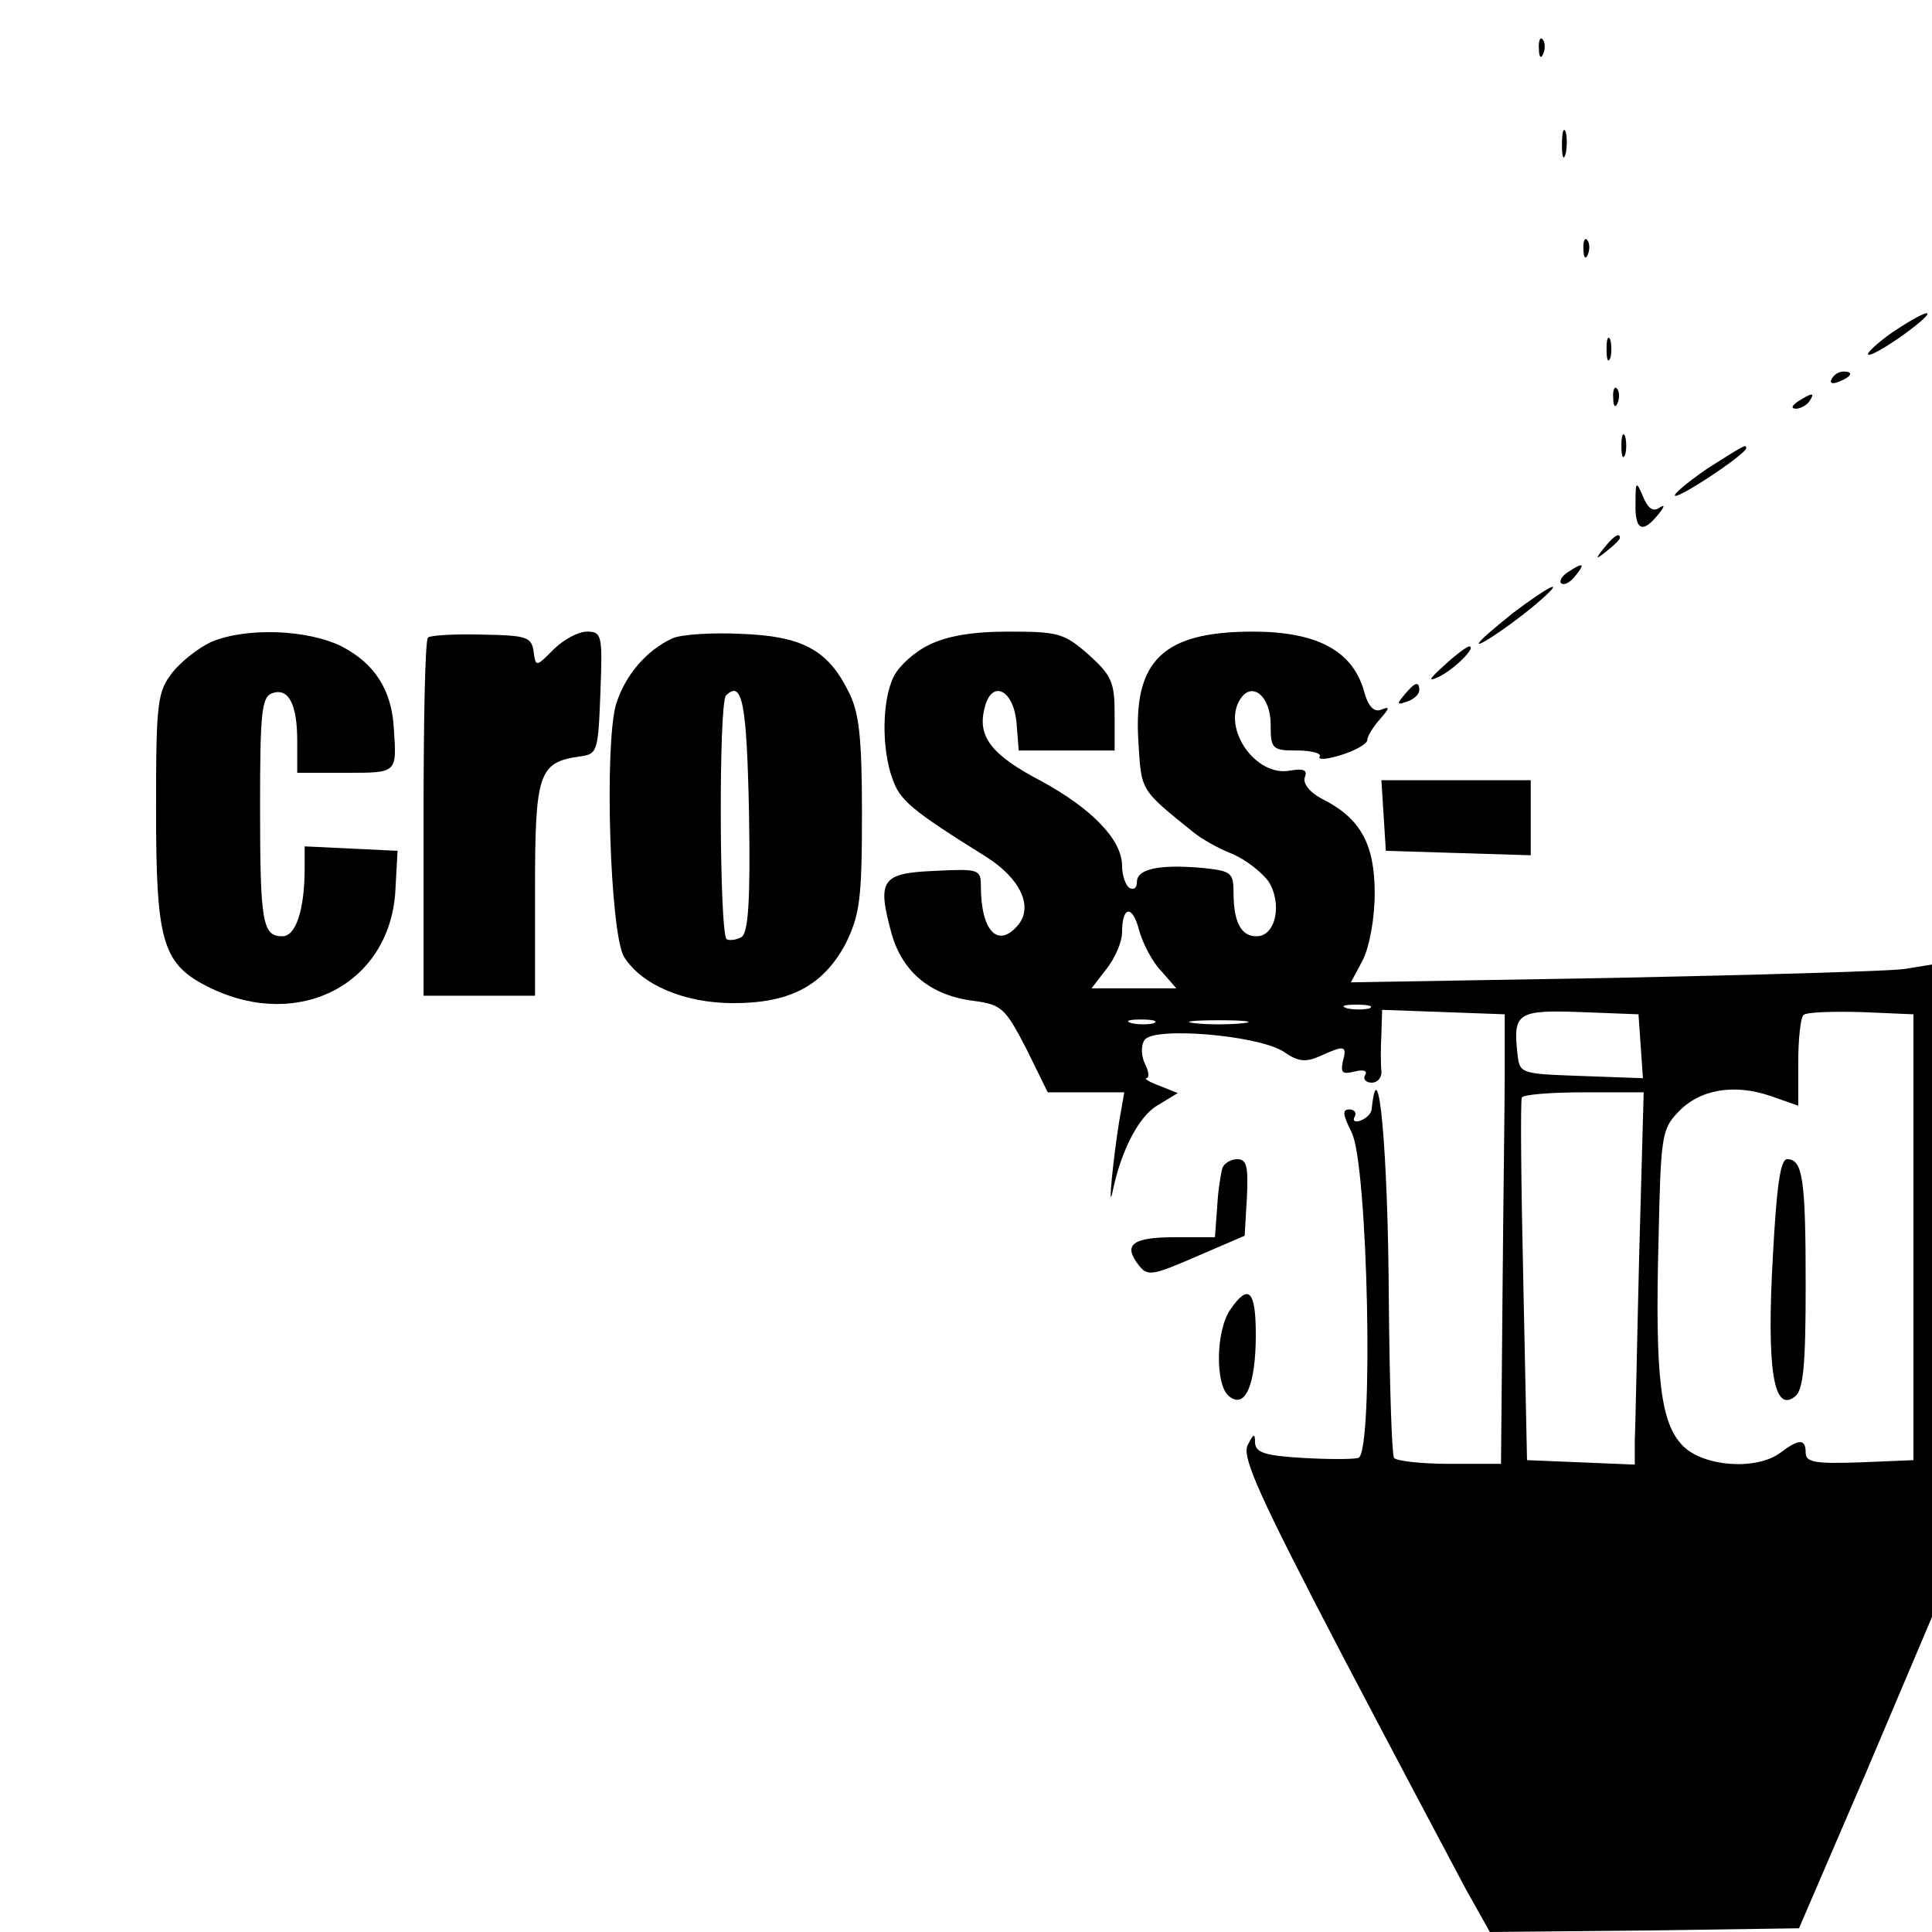
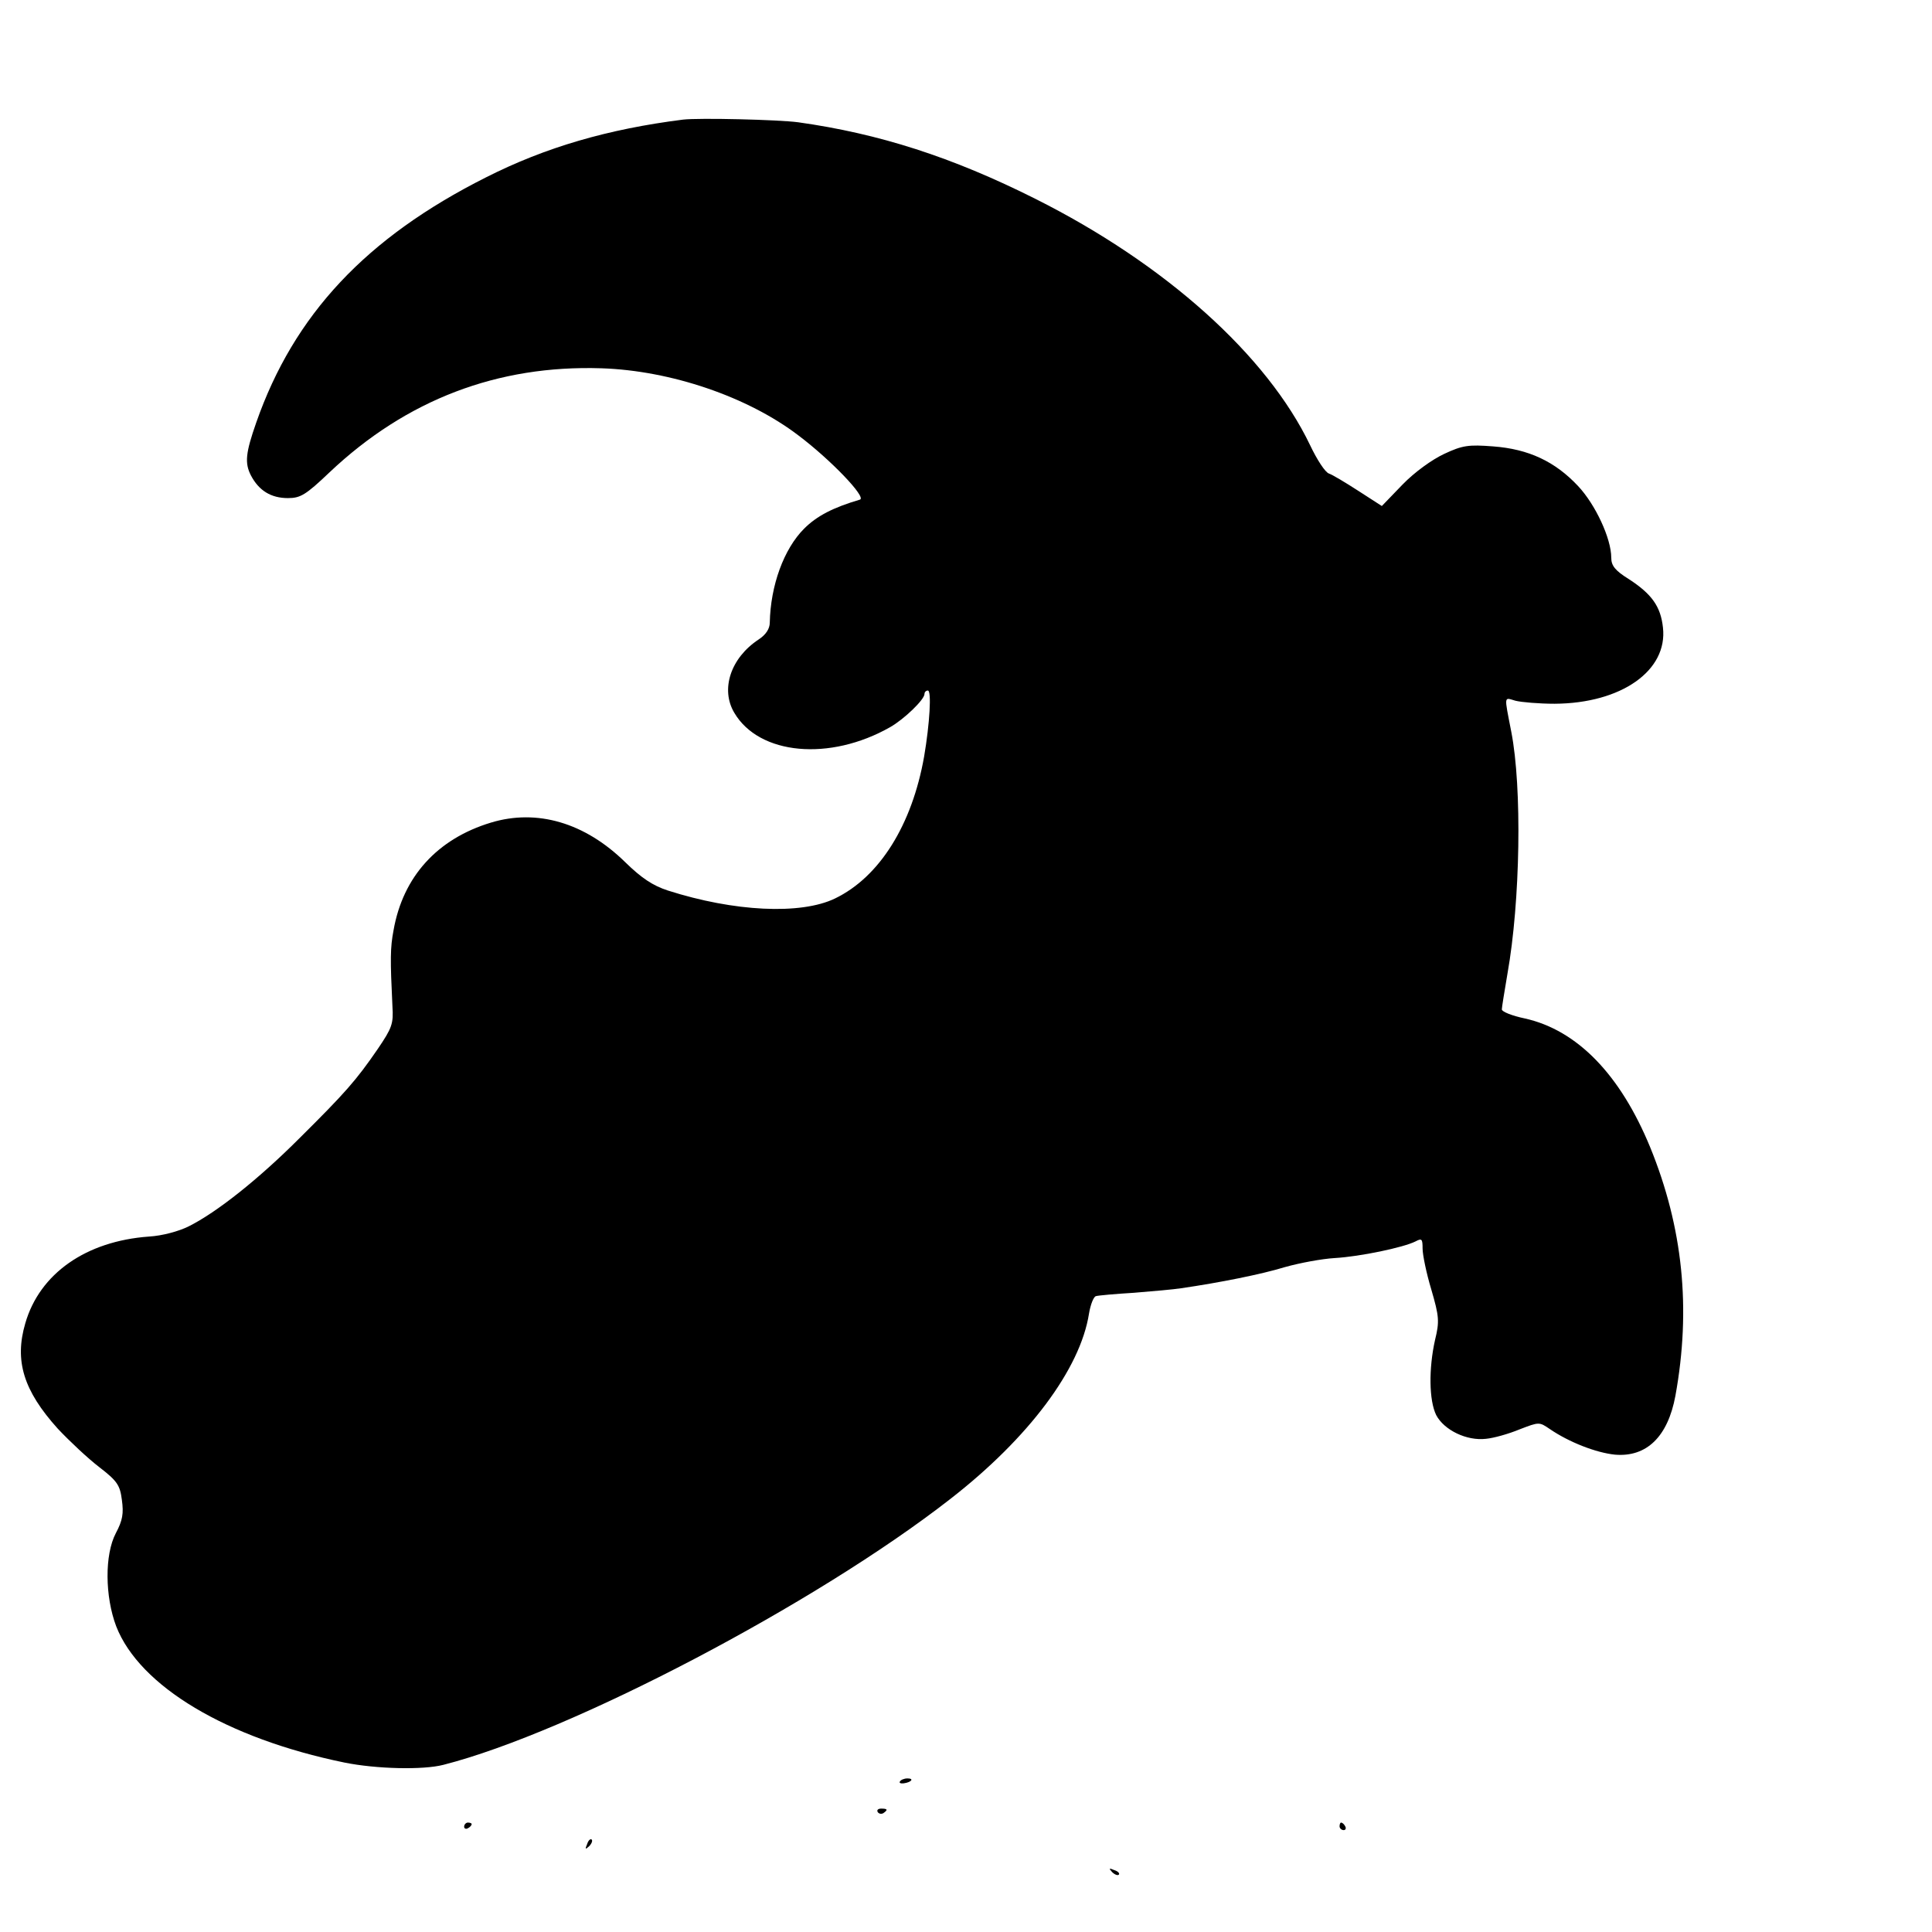
- <svg xmlns="http://www.w3.org/2000/svg" version="1.0" width="260pt" height="260pt" viewBox="0 0 260 260" preserveAspectRatio="xMidYMid meet">
-   <g transform="translate(0,260) scale(0.1,-0.1)" fill="#000000" stroke="none">
-     <path d="M2071 2534 c0 -11 3 -14 6 -6 3 7 2 16 -1 19 -3 4 -6 -2 -5 -13z" />
-     <path d="M2102 2405 c0 -16 2 -22 5 -12 2 9 2 23 0 30 -3 6 -5 -1 -5 -18z" />
-     <path d="M2131 2264 c0 -11 3 -14 6 -6 3 7 2 16 -1 19 -3 4 -6 -2 -5 -13z" />
-     <path d="M2547 2153 c-20 -14 -35 -28 -33 -30 2 -3 23 9 47 26 51 37 40 40 -14 4z" />
-     <path d="M2162 2130 c0 -14 2 -19 5 -12 2 6 2 18 0 25 -3 6 -5 1 -5 -13z" />
-     <path d="M2465 2090 c-3 -6 1 -7 9 -4 18 7 21 14 7 14 -6 0 -13 -4 -16 -10z" />
-     <path d="M2171 2064 c0 -11 3 -14 6 -6 3 7 2 16 -1 19 -3 4 -6 -2 -5 -13z" />
-     <path d="M2420 2060 c-9 -6 -10 -10 -3 -10 6 0 15 5 18 10 8 12 4 12 -15 0z" />
-     <path d="M2182 2000 c0 -14 2 -19 5 -12 2 6 2 18 0 25 -3 6 -5 1 -5 -13z" />
-     <path d="M2297 1969 c-26 -18 -45 -34 -43 -36 4 -5 96 56 96 64 0 6 -4 3 -53 -28z" />
-     <path d="M2201 1923 c-1 -36 9 -42 30 -16 10 12 10 15 1 9 -8 -5 -15 1 -21 16 -9 21 -10 21 -10 -9z" />
-     <path d="M2159 1863 c-13 -16 -12 -17 4 -4 9 7 17 15 17 17 0 8 -8 3 -21 -13z" />
-     <path d="M2110 1830 c-8 -5 -12 -12 -9 -15 4 -3 12 1 19 10 14 17 11 19 -10 5z" />
-     <path d="M2036 1775 c-25 -20 -46 -38 -46 -41 0 -5 55 33 84 59 34 30 11 19 -38 -18z" />
-     <path d="M284 1736 c-17 -8 -40 -26 -52 -41 -20 -26 -22 -39 -22 -182 0 -183 8 -211 74 -243 119 -57 240 6 248 130 l3 55 -62 3 -63 3 0 -29 c0 -57 -12 -92 -30 -92 -27 0 -30 19 -30 176 0 123 2 146 16 151 22 8 34 -14 34 -64 l0 -43 65 0 c70 0 69 -1 65 60 -3 52 -26 87 -70 110 -46 23 -129 26 -176 6z" />
-     <path d="M576 1742 c-4 -3 -6 -113 -6 -244 l0 -238 75 0 75 0 0 143 c0 157 5 171 60 179 24 3 25 6 28 86 3 77 2 82 -18 82 -12 0 -32 -11 -45 -24 -24 -24 -24 -24 -27 -2 -3 19 -10 21 -70 22 -37 1 -69 -1 -72 -4z" />
-     <path d="M905 1741 c-35 -16 -64 -50 -76 -89 -16 -56 -8 -310 11 -340 24 -38 82 -62 147 -62 77 0 121 24 151 80 19 39 22 59 22 175 0 104 -4 137 -18 164 -28 57 -63 75 -145 78 -40 2 -81 -1 -92 -6z m103 -236 c2 -117 -1 -160 -10 -166 -7 -4 -16 -5 -20 -3 -10 6 -11 318 -1 328 22 22 28 -11 31 -159z" />
-     <path d="M1250 1732 c-19 -9 -40 -28 -47 -42 -16 -31 -17 -97 -2 -138 10 -29 25 -42 126 -105 46 -29 64 -67 43 -92 -27 -32 -50 -8 -50 53 0 22 -3 23 -62 20 -72 -3 -78 -12 -58 -85 15 -52 53 -83 111 -90 37 -5 42 -10 70 -64 l29 -59 51 0 52 0 -7 -40 c-8 -50 -15 -122 -9 -95 11 55 35 102 60 117 l28 17 -25 10 c-14 5 -21 10 -17 10 4 1 3 9 -2 19 -5 10 -6 24 -1 32 11 19 152 7 187 -15 20 -14 30 -15 50 -6 33 15 36 14 30 -8 -3 -15 0 -17 16 -13 12 3 18 1 14 -5 -3 -5 1 -10 9 -10 8 0 14 7 13 16 -1 9 -1 31 0 49 l1 33 83 -3 82 -3 0 -77 c0 -43 -2 -179 -3 -303 l-2 -225 -69 0 c-39 0 -72 4 -75 8 -3 5 -6 101 -7 213 -1 200 -14 342 -23 257 0 -6 -7 -13 -15 -16 -8 -3 -11 0 -8 5 3 5 0 10 -7 10 -10 0 -9 -7 3 -31 22 -43 30 -431 9 -438 -7 -2 -41 -2 -75 0 -50 3 -63 7 -64 20 0 14 -2 13 -10 -3 -8 -16 16 -69 126 -280 75 -143 151 -286 168 -318 l32 -57 208 2 208 3 90 209 89 210 0 439 0 439 -37 -6 c-21 -3 -197 -8 -391 -12 l-354 -6 16 30 c9 18 16 56 16 90 0 66 -19 101 -71 127 -17 9 -26 21 -23 29 4 10 -2 12 -20 9 -46 -9 -92 57 -67 96 16 25 41 4 41 -34 0 -33 2 -35 36 -35 19 0 33 -4 30 -8 -3 -5 10 -4 29 2 19 6 35 15 35 20 0 5 8 18 17 28 13 15 14 18 2 13 -10 -4 -18 4 -24 27 -16 53 -64 78 -149 78 -121 0 -161 -39 -154 -148 4 -67 2 -64 74 -122 11 -9 34 -22 52 -29 19 -8 40 -25 49 -37 19 -30 10 -74 -16 -74 -21 0 -31 19 -31 60 0 26 -4 28 -42 32 -57 5 -88 -1 -88 -19 0 -8 -4 -11 -10 -8 -5 3 -10 17 -10 30 0 35 -41 77 -109 114 -67 35 -86 60 -76 98 9 39 39 26 43 -20 l3 -37 65 0 64 0 0 49 c0 43 -4 52 -35 80 -33 29 -41 31 -108 31 -49 0 -83 -6 -107 -18z m313 -439 l20 -23 -57 0 -57 0 20 26 c12 15 21 37 21 49 0 36 14 38 23 3 5 -18 18 -43 30 -55z m280 -50 c-7 -2 -21 -2 -30 0 -10 3 -4 5 12 5 17 0 24 -2 18 -5z m365 -51 l3 -43 -83 3 c-83 3 -83 3 -86 31 -6 54 1 58 85 55 l78 -3 3 -43z m367 -257 l0 -300 -72 -3 c-60 -2 -73 0 -73 13 0 19 -9 19 -34 0 -32 -24 -103 -19 -131 9 -30 30 -38 90 -33 278 3 137 4 148 26 171 29 31 75 39 125 22 l37 -13 0 58 c0 31 3 60 7 64 4 4 39 5 78 4 l70 -3 0 -300z m-1022 288 c-7 -2 -21 -2 -30 0 -10 3 -4 5 12 5 17 0 24 -2 18 -5z m120 0 c-18 -2 -48 -2 -65 0 -18 2 -4 4 32 4 36 0 50 -2 33 -4z m533 -310 c-3 -120 -5 -233 -6 -251 l0 -33 -72 3 -73 3 -5 240 c-3 132 -4 243 -2 248 2 4 39 7 84 7 l80 0 -6 -217z" />
-     <path d="M2386 912 c-9 -156 1 -215 30 -191 11 9 14 43 14 149 0 144 -4 170 -25 170 -9 0 -14 -36 -19 -128z" />
-     <path d="M1943 1704 c-20 -18 -22 -22 -7 -15 21 10 52 41 41 41 -3 0 -19 -12 -34 -26z" />
-     <path d="M1890 1665 c-11 -13 -10 -14 4 -9 9 3 16 10 16 15 0 13 -6 11 -20 -6z" />
-     <path d="M1862 1503 l3 -48 98 -3 97 -3 0 51 0 50 -101 0 -100 0 3 -47z" />
-     <path d="M1645 1028 c-2 -7 -6 -31 -7 -53 l-3 -40 -54 0 c-57 0 -70 -10 -49 -37 12 -16 18 -15 78 11 l65 28 3 51 c2 42 0 52 -13 52 -9 0 -18 -6 -20 -12z" />
-     <path d="M1656 838 c-20 -28 -21 -102 -2 -117 22 -18 36 16 36 83 0 60 -10 69 -34 34z" />
+ <svg xmlns="http://www.w3.org/2000/svg" version="1.0" width="512pt" height="512pt" viewBox="0 0 512 512" preserveAspectRatio="xMidYMid meet">
+   <g transform="translate(0,512) scale(0.1,-0.1)" fill="#000000" stroke="none">
+     <path d="M1810 4803 c-198 -25 -364 -73 -522 -153 -318 -160 -509 -364 -609 -650 -28 -80 -31 -107 -14 -140 21 -40 53 -60 98 -60 33 0 47 8 110 68 204 193 446 285 721 276 183 -6 387 -75 522 -178 85 -64 181 -164 163 -170 -71 -21 -114 -43 -148 -77 -54 -54 -89 -151 -91 -249 0 -16 -10 -32 -30 -45 -74 -49 -101 -132 -64 -194 66 -112 253 -129 413 -38 37 21 91 73 91 88 0 5 4 9 9 9 10 0 5 -87 -10 -175 -32 -181 -118 -319 -236 -376 -91 -44 -268 -35 -443 21 -40 13 -70 33 -113 75 -107 105 -234 142 -356 105 -142 -43 -233 -143 -258 -285 -9 -47 -9 -77 -3 -202 3 -46 -1 -57 -39 -113 -57 -83 -86 -116 -208 -237 -109 -109 -219 -196 -293 -233 -26 -13 -70 -25 -105 -27 -167 -12 -290 -98 -328 -230 -29 -99 -5 -178 86 -279 31 -33 80 -79 110 -102 48 -37 55 -48 60 -87 5 -36 2 -54 -16 -88 -30 -57 -29 -168 1 -247 62 -159 293 -297 605 -361 84 -17 208 -20 262 -6 337 86 988 427 1344 705 207 161 344 344 367 491 4 24 12 44 18 46 6 2 52 6 101 9 50 4 106 9 125 12 103 15 213 37 275 56 39 11 98 22 132 24 68 4 182 28 214 44 17 9 19 7 19 -19 0 -16 10 -65 23 -108 21 -72 22 -85 10 -134 -17 -76 -16 -160 3 -199 21 -40 81 -69 132 -63 21 2 60 13 89 25 52 20 52 20 80 1 51 -35 123 -63 173 -68 84 -7 140 48 160 156 42 231 20 446 -67 659 -79 192 -193 310 -332 341 -34 7 -61 18 -61 24 0 5 7 48 15 95 34 191 39 493 10 641 -19 98 -20 91 11 82 16 -4 63 -8 104 -8 177 1 300 88 287 202 -6 56 -30 89 -90 128 -37 23 -47 36 -47 57 0 51 -42 141 -88 190 -61 65 -131 98 -225 105 -65 5 -81 3 -130 -20 -32 -15 -78 -48 -110 -81 l-55 -57 -62 40 c-34 22 -69 43 -78 46 -10 3 -32 37 -50 75 -114 238 -383 480 -728 653 -221 111 -415 173 -629 203 -53 7 -263 12 -305 7z" />
+     <path d="M2385 399 c-3 -4 2 -6 10 -5 21 3 28 13 10 13 -9 0 -18 -4 -20 -8z" />
+     <path d="M2326 318 c3 -5 10 -6 15 -3 13 9 11 12 -6 12 -8 0 -12 -4 -9 -9z" />
+     <path d="M1230 279 c0 -5 5 -7 10 -4 6 3 10 8 10 11 0 2 -4 4 -10 4 -5 0 -10 -5 -10 -11z" />
+     <path d="M3550 280 c0 -5 5 -10 11 -10 5 0 7 5 4 10 -3 6 -8 10 -11 10 -2 0 -4 -4 -4 -10z" />
+     <path d="M1556 233 c-6 -14 -5 -15 5 -6 7 7 10 15 7 18 -3 3 -9 -2 -12 -12z" />
+     <path d="M2947 159 c7 -7 15 -10 18 -7 3 3 -2 9 -12 12 -14 6 -15 5 -6 -5z" />
  </g>
</svg>
